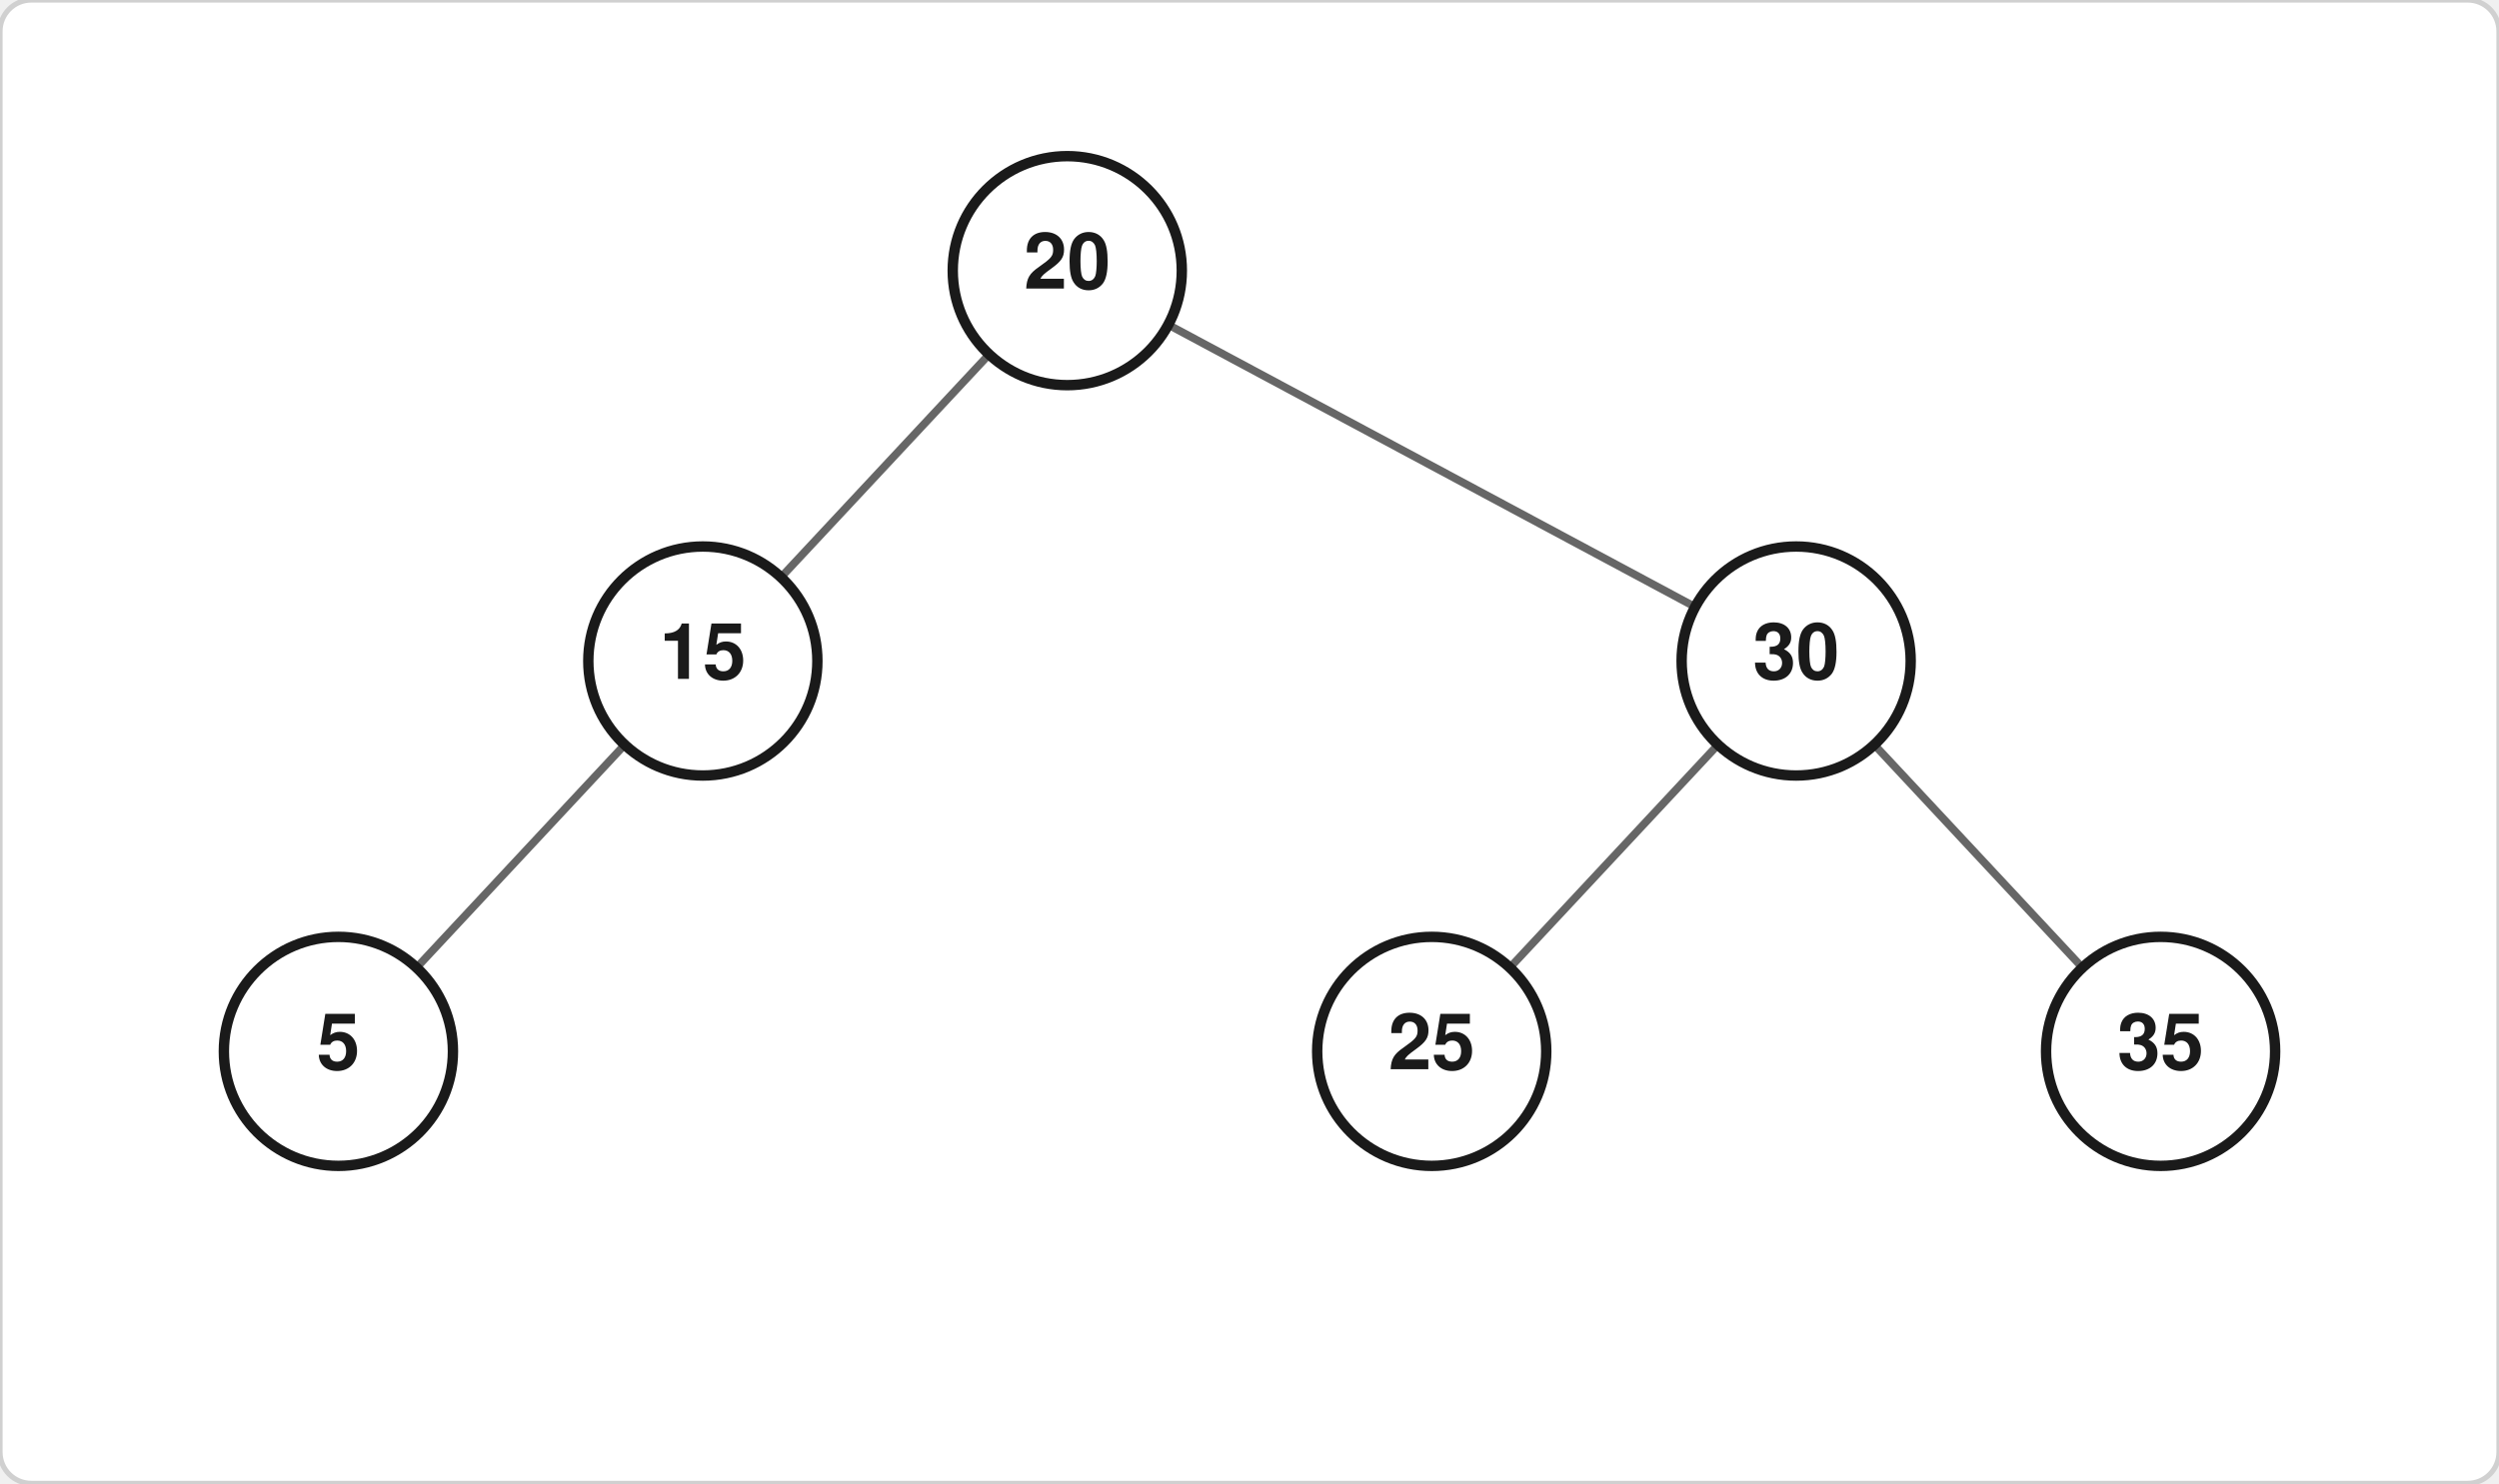
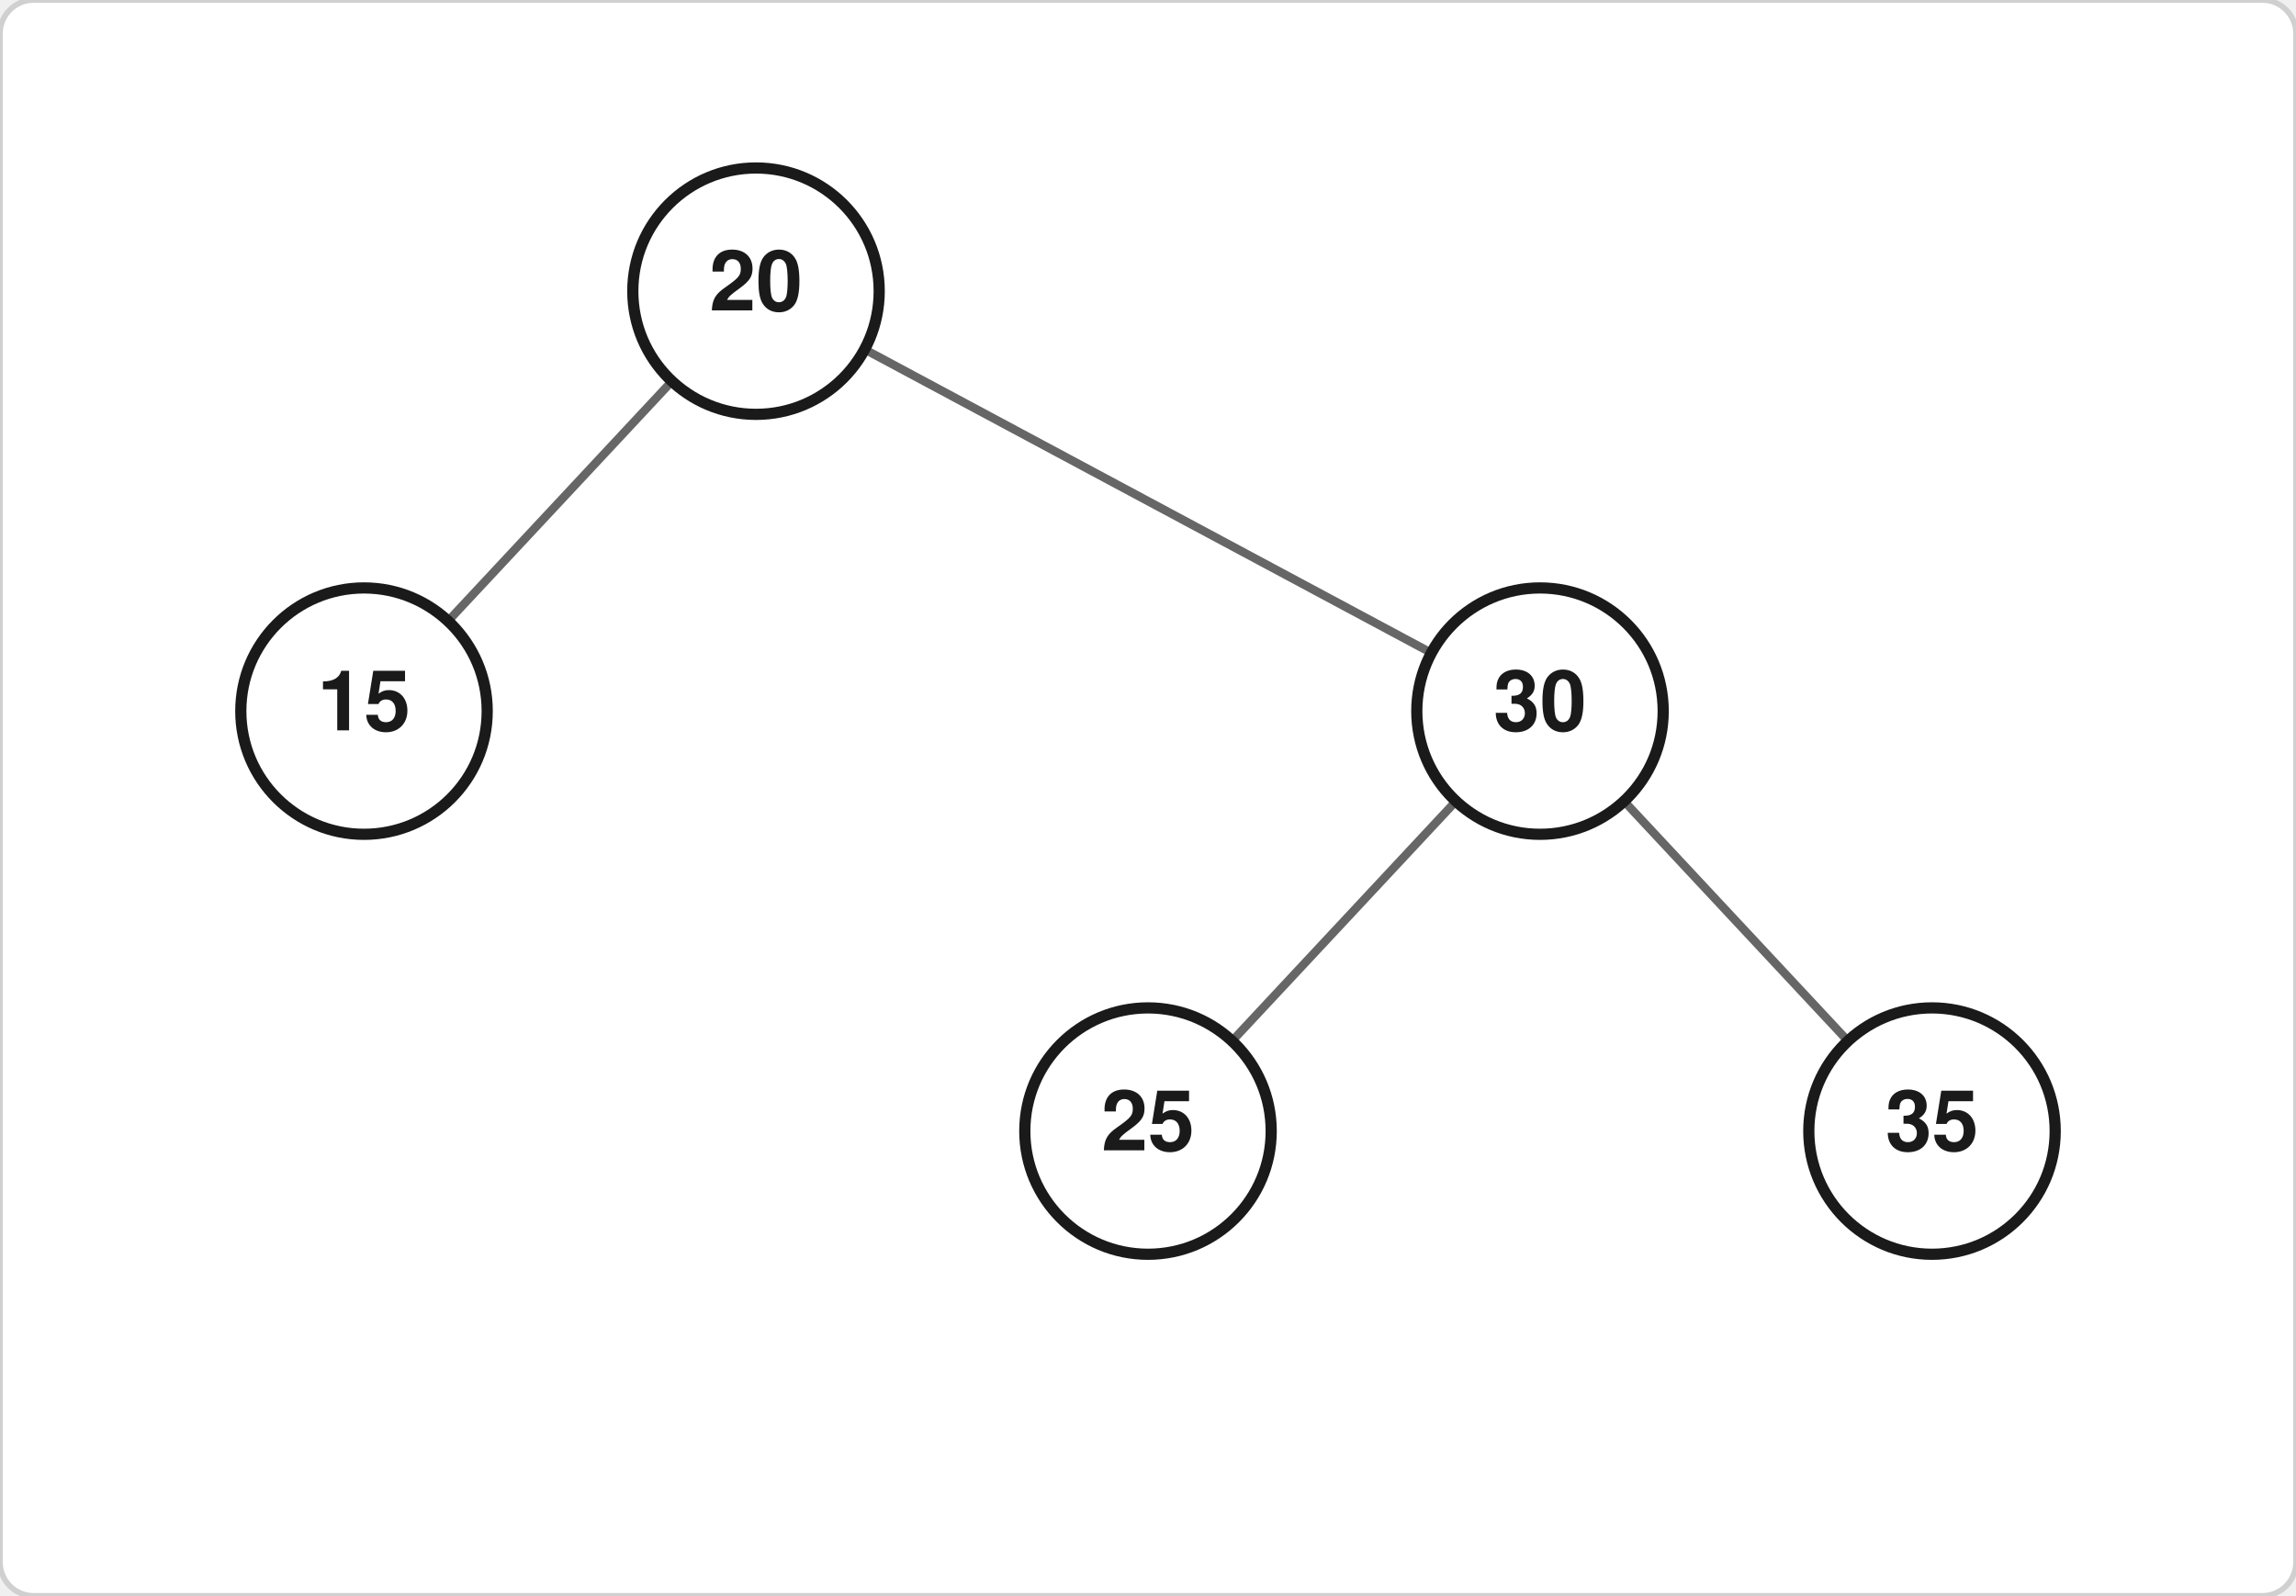
- <svg xmlns="http://www.w3.org/2000/svg" width="480" height="285" viewBox="0 0 480 285">
-   <rect width="480" height="285" fill="#ffffff" stroke="#d0d0d0" stroke-width="1" rx="6" />
-   <line x1="205.0" y1="52.0" x2="135.0" y2="127.0" stroke="#666666" stroke-width="1.5" />
-   <line x1="135.0" y1="127.0" x2="65.0" y2="202.0" stroke="#666666" stroke-width="1.5" />
-   <line x1="205.0" y1="52.0" x2="345.0" y2="127.0" stroke="#666666" stroke-width="1.5" />
-   <line x1="345.0" y1="127.0" x2="275.0" y2="202.0" stroke="#666666" stroke-width="1.5" />
-   <line x1="345.0" y1="127.0" x2="415.0" y2="202.0" stroke="#666666" stroke-width="1.5" />
-   <circle cx="205.0" cy="52.0" r="22" fill="#ffffff" stroke="#1a1a1a" stroke-width="2" />
-   <text x="205.0" y="52.0" text-anchor="middle" dominant-baseline="central" font-size="15" font-family="Helvetica,Arial,sans-serif" fill="#1a1a1a" font-weight="600">20</text>
-   <circle cx="135.0" cy="127.0" r="22" fill="#ffffff" stroke="#1a1a1a" stroke-width="2" />
-   <text x="135.0" y="127.0" text-anchor="middle" dominant-baseline="central" font-size="15" font-family="Helvetica,Arial,sans-serif" fill="#1a1a1a" font-weight="600">15</text>
-   <circle cx="65.0" cy="202.0" r="22" fill="#ffffff" stroke="#1a1a1a" stroke-width="2" />
-   <text x="65.0" y="202.0" text-anchor="middle" dominant-baseline="central" font-size="15" font-family="Helvetica,Arial,sans-serif" fill="#1a1a1a" font-weight="600">5</text>
-   <circle cx="345.0" cy="127.0" r="22" fill="#ffffff" stroke="#1a1a1a" stroke-width="2" />
-   <text x="345.0" y="127.0" text-anchor="middle" dominant-baseline="central" font-size="15" font-family="Helvetica,Arial,sans-serif" fill="#1a1a1a" font-weight="600">30</text>
-   <circle cx="275.0" cy="202.0" r="22" fill="#ffffff" stroke="#1a1a1a" stroke-width="2" />
-   <text x="275.0" y="202.0" text-anchor="middle" dominant-baseline="central" font-size="15" font-family="Helvetica,Arial,sans-serif" fill="#1a1a1a" font-weight="600">25</text>
-   <circle cx="415.0" cy="202.0" r="22" fill="#ffffff" stroke="#1a1a1a" stroke-width="2" />
-   <text x="415.0" y="202.0" text-anchor="middle" dominant-baseline="central" font-size="15" font-family="Helvetica,Arial,sans-serif" fill="#1a1a1a" font-weight="600">35</text>
+ <svg xmlns="http://www.w3.org/2000/svg" width="410" height="285" viewBox="0 0 410 285">
+   <rect width="410" height="285" fill="#ffffff" stroke="#d0d0d0" stroke-width="1" rx="6" />
+   <line x1="135.0" y1="52.0" x2="65.0" y2="127.0" stroke="#666666" stroke-width="1.5" />
+   <line x1="135.0" y1="52.0" x2="275.0" y2="127.0" stroke="#666666" stroke-width="1.5" />
+   <line x1="275.0" y1="127.0" x2="205.0" y2="202.0" stroke="#666666" stroke-width="1.5" />
+   <line x1="275.0" y1="127.0" x2="345.0" y2="202.0" stroke="#666666" stroke-width="1.5" />
+   <circle cx="65.0" cy="127.0" r="22" fill="#ffffff" stroke="#1a1a1a" stroke-width="2" />
+   <text x="65.0" y="127.0" text-anchor="middle" dominant-baseline="central" font-size="15" font-family="Helvetica,Arial,sans-serif" fill="#1a1a1a" font-weight="600">15</text>
+   <circle cx="135.0" cy="52.0" r="22" fill="#ffffff" stroke="#1a1a1a" stroke-width="2" />
+   <text x="135.0" y="52.0" text-anchor="middle" dominant-baseline="central" font-size="15" font-family="Helvetica,Arial,sans-serif" fill="#1a1a1a" font-weight="600">20</text>
+   <circle cx="205.0" cy="202.0" r="22" fill="#ffffff" stroke="#1a1a1a" stroke-width="2" />
+   <text x="205.0" y="202.0" text-anchor="middle" dominant-baseline="central" font-size="15" font-family="Helvetica,Arial,sans-serif" fill="#1a1a1a" font-weight="600">25</text>
+   <circle cx="275.0" cy="127.0" r="22" fill="#ffffff" stroke="#1a1a1a" stroke-width="2" />
+   <text x="275.0" y="127.0" text-anchor="middle" dominant-baseline="central" font-size="15" font-family="Helvetica,Arial,sans-serif" fill="#1a1a1a" font-weight="600">30</text>
+   <circle cx="345.0" cy="202.0" r="22" fill="#ffffff" stroke="#1a1a1a" stroke-width="2" />
+   <text x="345.0" y="202.0" text-anchor="middle" dominant-baseline="central" font-size="15" font-family="Helvetica,Arial,sans-serif" fill="#1a1a1a" font-weight="600">35</text>
</svg>
